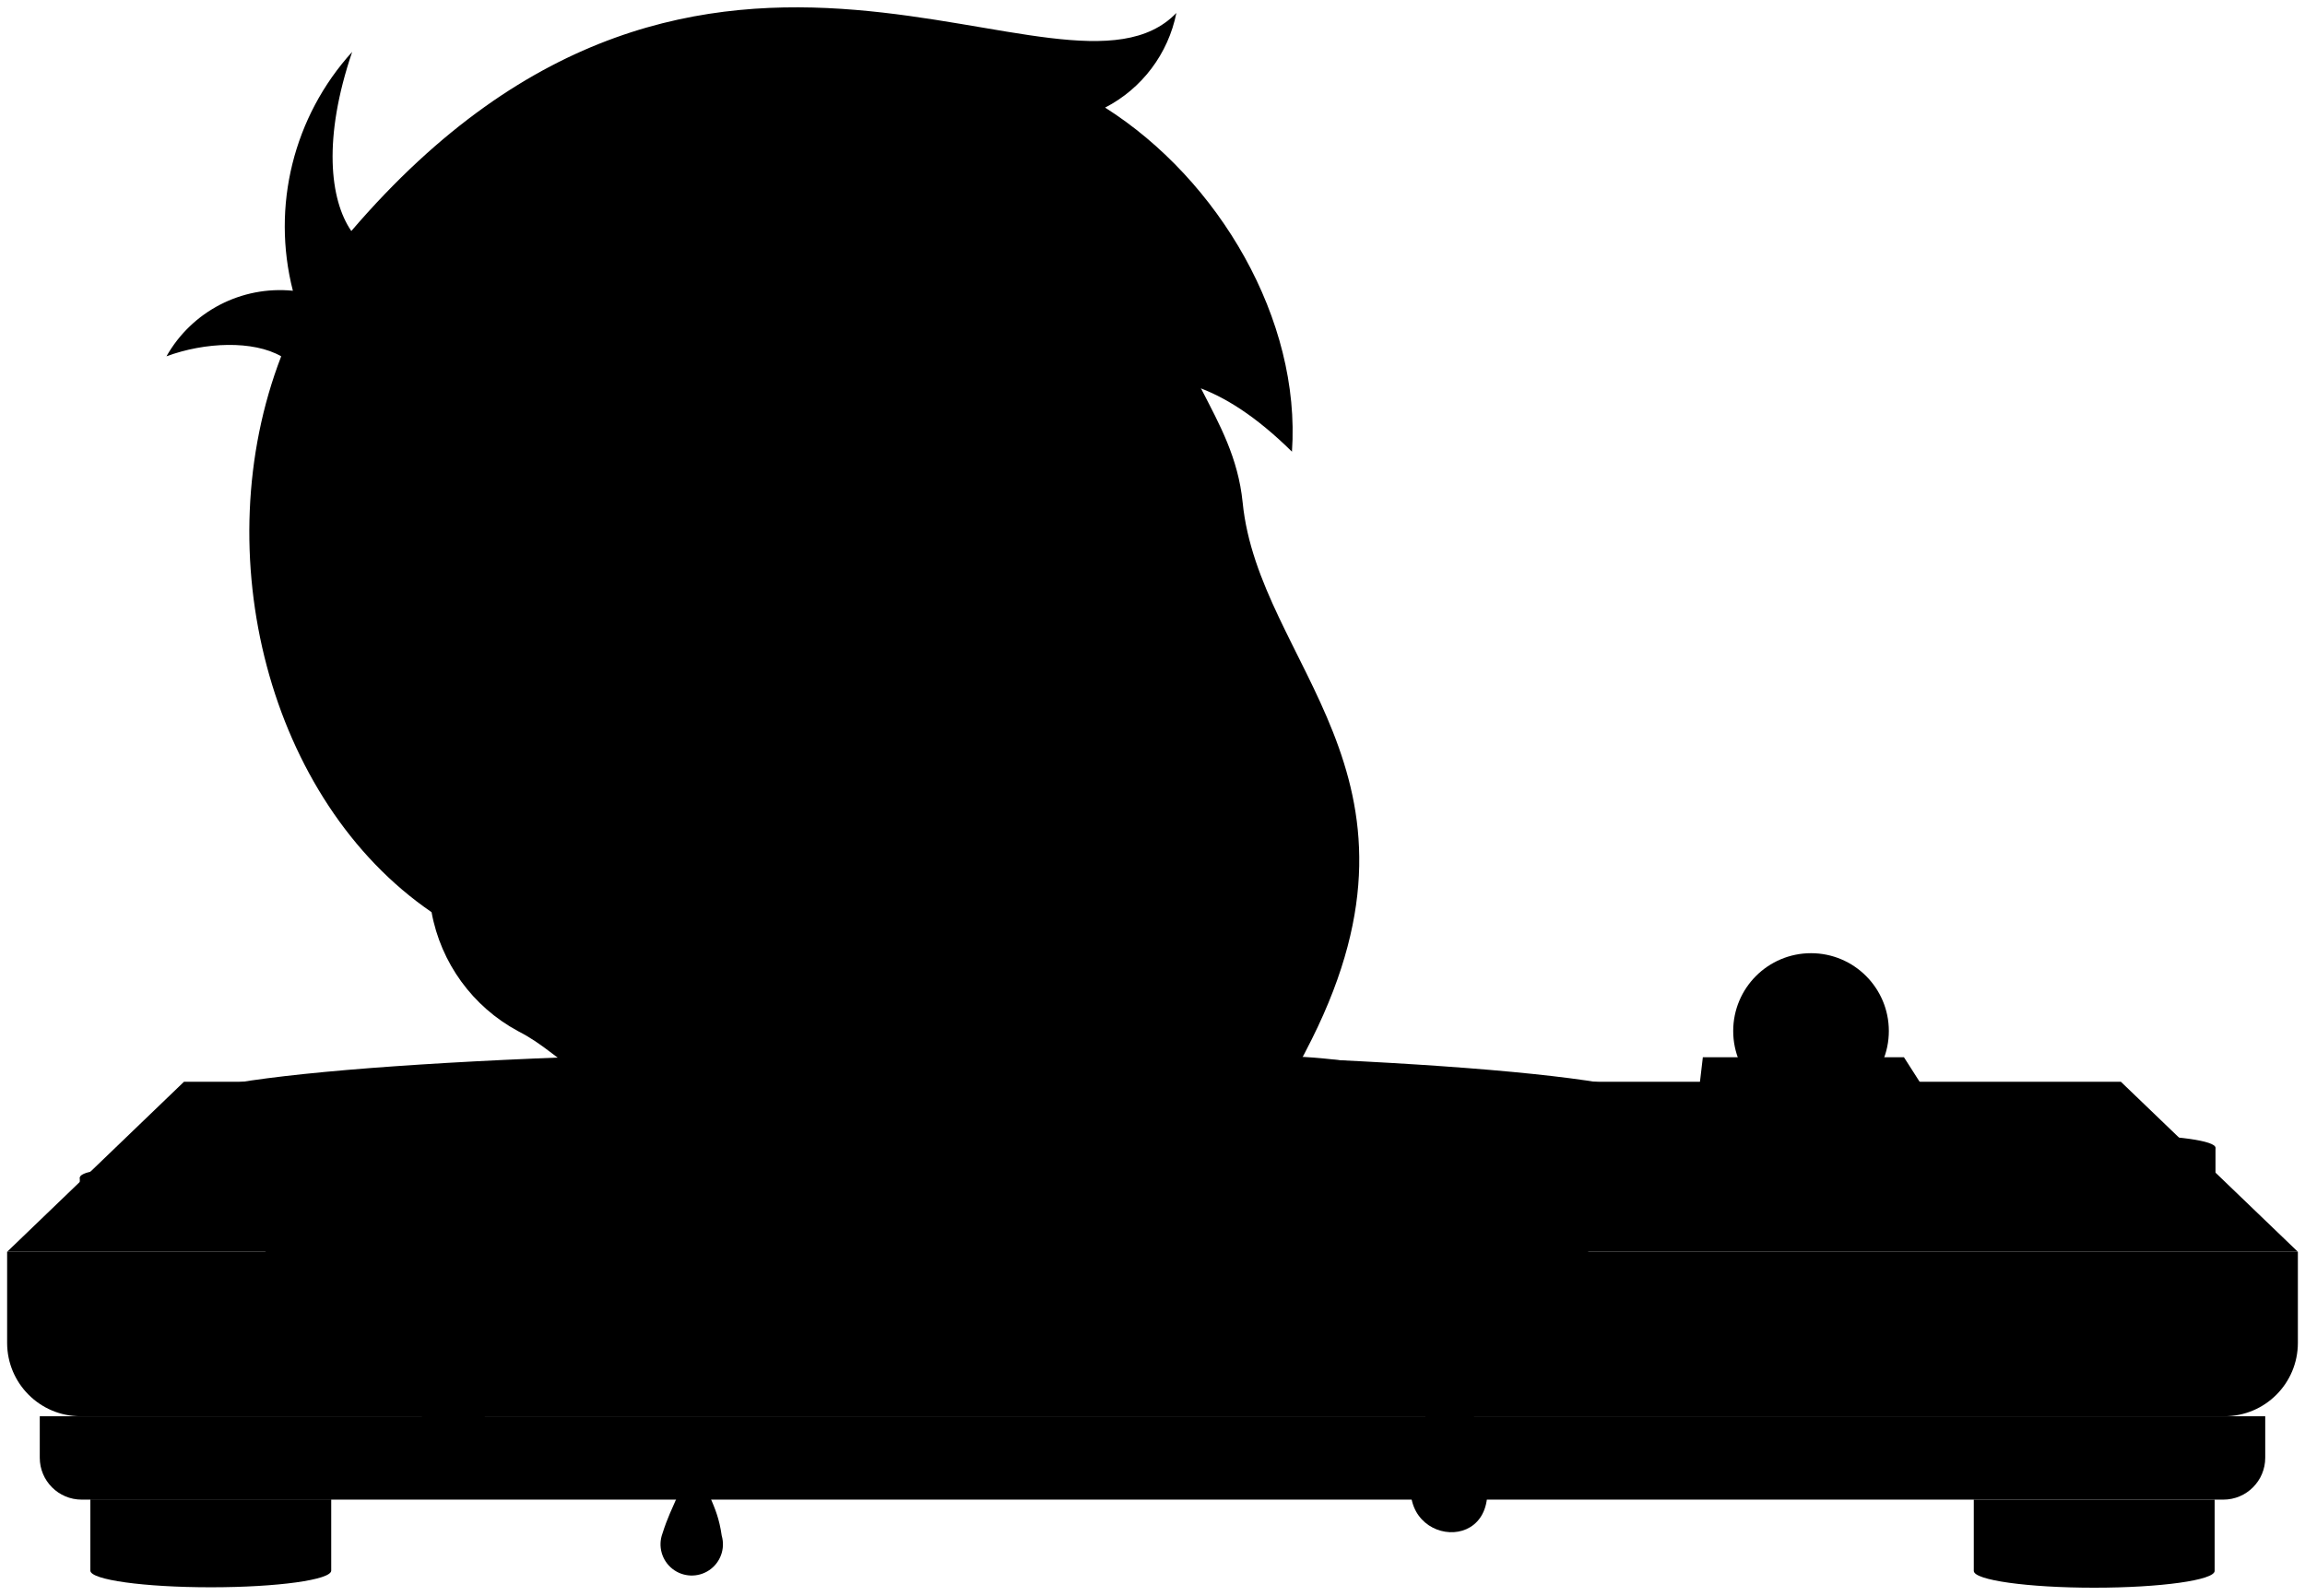
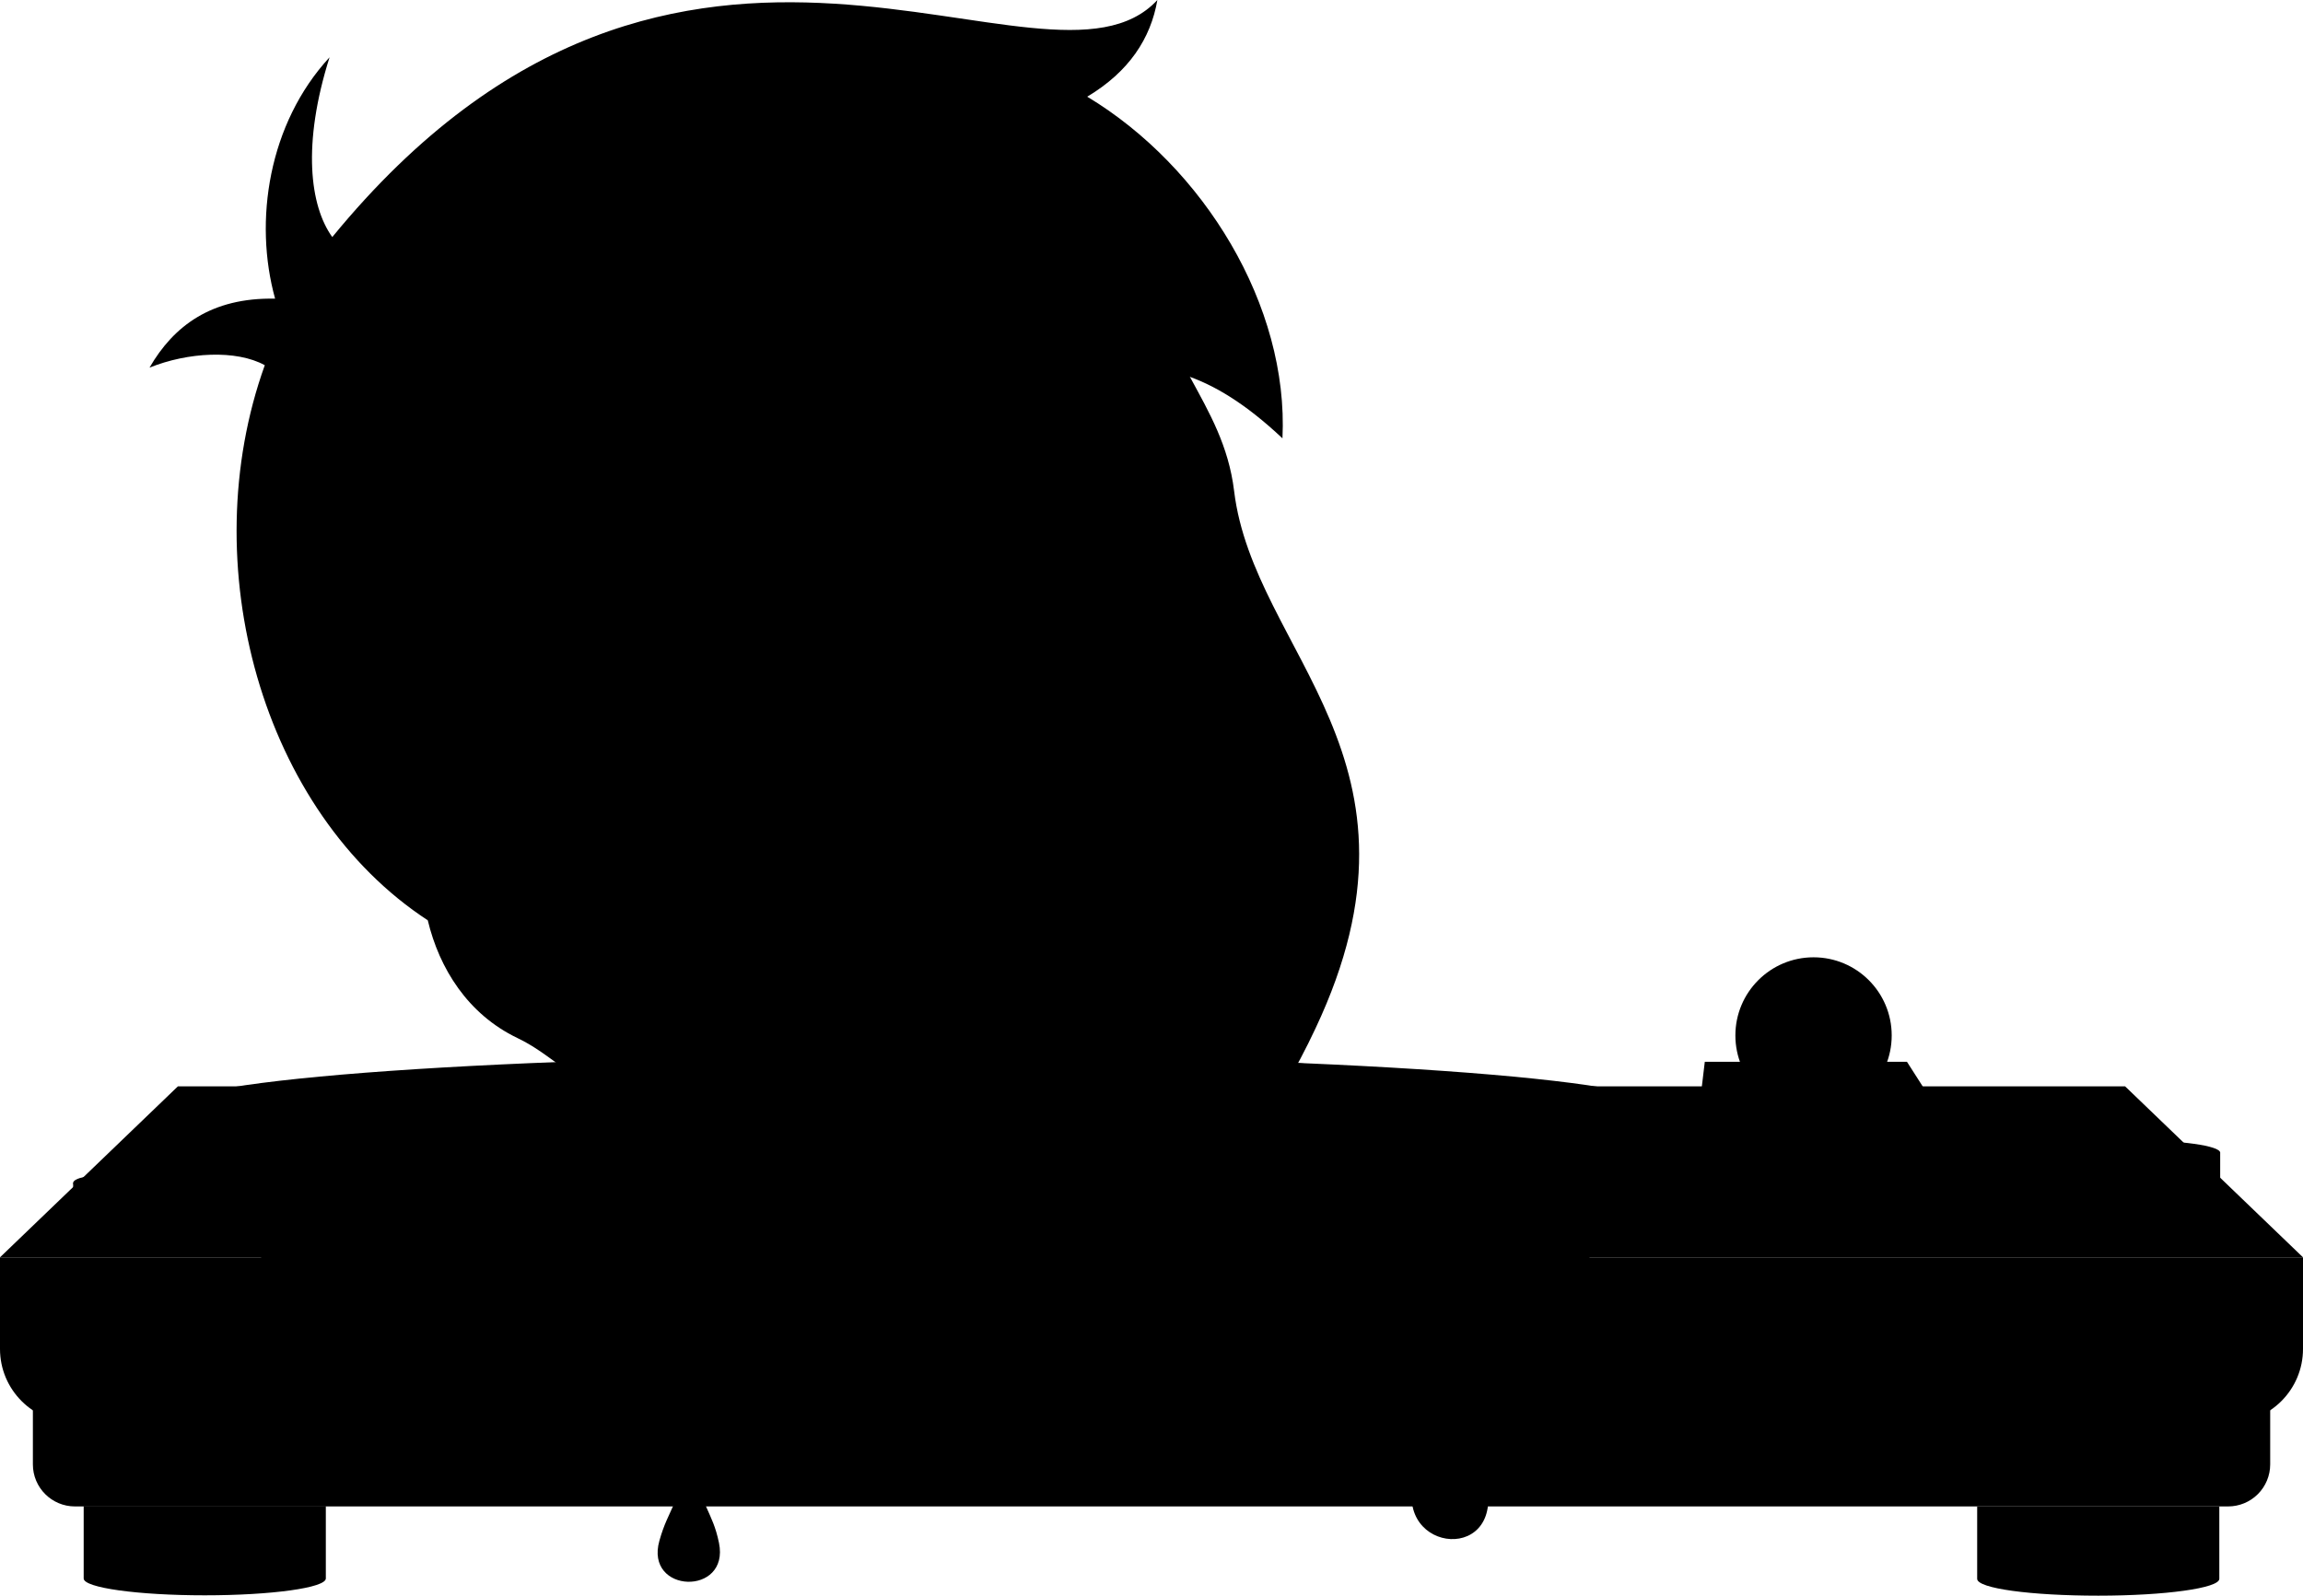
- <svg class="byCombo" viewBox="0 0 161.73 111.95">
+ <svg class="byCombo" viewBox="0 0 321.46 222.79">
  <g class="recordPlayer">
-     <path class="baseBottom" d="M2.79,99.37v2.91a2.94,2.94,0,0,0,2.94,2.94H156a2.94,2.94,0,0,0,2.94-2.94V99.37Z" />
-     <path class="baseFront" d="M.5,87.83H161.23a0,0,0,0,1,0,0v6.39a5.15,5.15,0,0,1-5.15,5.15H5.65A5.15,5.15,0,0,1,.5,94.22V87.83a0,0,0,0,1,0,0Z" />
-     <polygon class="baseTop" points="0.5 87.83 12.91 75.9 148.81 75.9 161.23 87.83 0.5 87.83" />
-     <g class="silverFront">
-       <path d="M155.45,84.67c0,.48-2.79.87-6.24.87s-6.24-.39-6.24-.87V80.53h12.48Z" />
-       <path d="M11.26,84.93c0,.34-1.26.61-2.83.61s-2.83-.27-2.83-.61v-2.3h5.66Z" />
-       <rect x="119.24" y="76.23" width="15.67" height="4.08" />
-       <path d="M12.49,77.4v4.76c0,2,23.27,3.65,52,3.65s52-1.63,52-3.65V77.4Z" />
+     <path class="mapleMediumDark" d="M4.59,188.64v15.82a5.87,5.87,0,0,0,5.87,5.87H311a5.87,5.87,0,0,0,5.88-5.87V188.64Z" />
+     <path class="mapleDark" d="M0,175.55H321.46a0,0,0,0,1,0,0v12.79a10.3,10.3,0,0,1-10.3,10.3H10.3A10.3,10.3,0,0,1,0,188.34V175.55A0,0,0,0,1,0,175.55Z" />
+     <polygon class="mapleMedium" points="0 175.55 24.83 151.68 296.63 151.68 321.46 175.55 0 175.55" />
+     <g class="steelMedium">
+       <path d="M309.9,169.23c0,1-5.58,1.75-12.48,1.75S285,170.19,285,169.23v-8.29H309.9Z" />
+       <path d="M21.52,169.75c0,.68-2.53,1.23-5.65,1.23s-5.66-.55-5.66-1.23v-4.59H21.52Z" />
+       <rect x="237.47" y="152.36" width="31.34" height="8.16" />
+       <path d="M24,154.69v9.51c0,4,46.54,7.32,103.94,7.32s103.94-3.28,103.94-7.32v-9.51Z" />
    </g>
-     <g class="silverTop">
-       <ellipse cx="149.21" cy="80.53" rx="6.24" ry="0.88" />
-       <ellipse cx="8.43" cy="82.63" rx="2.83" ry="0.62" />
-       <polygon points="134.9 76.23 133.59 74.18 119.48 74.18 119.24 76.23 134.9 76.23" />
+     <g class="steelLight">
+       <ellipse cx="297.42" cy="160.94" rx="12.48" ry="1.75" />
+       <ellipse cx="15.87" cy="165.16" rx="5.66" ry="1.23" />
+       <polygon points="268.81 152.36 266.18 148.25 237.96 148.25 237.47 152.36 268.81 152.36" />
    </g>
-     <g class="plasticSide">
-       <circle cx="127.07" cy="72.34" r="5.46" />
-       <polygon points="125.9 82.88 131.15 80.69 131.15 77.49 125.9 79.5 125.9 82.88" />
+     <g class="chromeDarker">
+       <circle cx="253.14" cy="144.57" r="10.91" />
+       <polygon points="250.8 165.66 261.31 161.27 261.31 154.87 250.8 158.88 250.8 165.66" />
    </g>
-     <g class="plasticFront">
-       <path d="M155.39,105.22v5c0,.65-3.78,1.18-8.45,1.18s-8.45-.53-8.45-1.18v-5Z" />
-       <path d="M23.24,105.2v5c0,.65-3.78,1.17-8.45,1.17s-8.45-.52-8.45-1.17v-5Z" />
-       <circle cx="126.76" cy="74.18" r="3.06" />
-       <rect x="120.76" y="79.49" width="5.14" height="3.39" />
+     <g class="chromeDarkest">
+       <path d="M309.78,210.33v10.11c0,1.3-7.57,2.35-16.9,2.35s-16.9-1-16.9-2.35V210.33Z" />
+       <path d="M45.48,210.28v10.11c0,1.3-7.57,2.35-16.9,2.35s-16.9-1.05-16.9-2.35V210.28Z" />
+       <circle cx="252.53" cy="148.25" r="6.13" />
+       <rect x="240.51" y="158.88" width="10.29" height="6.77" />
    </g>
-     <path class="plasticTop" d="M120.76,79.49l1.06-2.55c3.88-.16,7.66-.26,9.33.55l-5.25,2Z" />
-     <ellipse class="rubberMediumDark" cx="64.46" cy="77.4" rx="51.97" ry="3.66" />
-     <ellipse class="label" cx="64.46" cy="77.4" rx="17.62" ry="1.24" />
-     <g class="bar">
-       <path d="M127.55,76.86l.38-2.53a1.17,1.17,0,0,0-2.34,0l-.18,2.5C126.16,76.83,126.88,76.83,127.55,76.86Z" />
-       <path d="M65.54,73.92a1.08,1.08,0,1,0-2.16,0v3.64a2.75,2.75,0,0,0,2.16,0Z" />
+     <path class="chromeDark" d="M240.51,158.88l2.14-5.12c7.76-.3,15.3-.51,18.65,1.11l-10.5,4Z" />
+     <ellipse class="rubberMediumDark" cx="127.92" cy="154.69" rx="103.94" ry="7.31" />
+     <ellipse class="dullYellowMedium" cx="127.92" cy="154.69" rx="35.24" ry="2.48" />
+     <g class="chromeMedium">
+       <path d="M254.1,153.61l.76-5.05a2.34,2.34,0,1,0-4.67,0l-.38,5C251.32,153.54,252.76,153.56,254.1,153.61Z" />
    </g>
  </g>
  <g class="blood">
-     <path d="M90.35,74.11c6.41.18,14.59,2.1,9.17,6.24-1.64,1.24-1.16,4.54,2.93,4.61,9.36.18,11.45,3.13,6.08,5.28-4.66,1.86-6.4,5.11-4.38,12.92,1.59,6.15-6.43,5.39-5,.13,1.78-6.33,2-11.44-5.36-13.6-6.46-1.89-13.51,2-21.46,2-9.38,0-19.83-2.27-22,2.29a2,2,0,0,1-3.85,0c-1.82-4.13-8.17-4.09-11.16-2.34-2.33,1.36-2.43,3-1.5,6.5,1.43,5.33-5.28,5.08-4.08.17,1.31-5.31-.16-7.58-4.35-8.15-5.75-.79-11.24-3.72-3.35-5.4,2-.42,3.51-1.51,2.37-4.62-.72-2,2.89-3.22,11.23-3.06,5.94.12-.84-2.83,11.36-3.14C57.83,73.63,79.54,73.8,90.35,74.11Z" />
-     <path d="M48.64,101.32c.85,3.79,1.65,4,2,6.43a2.19,2.19,0,1,1-4.16-.15C47.21,105.3,47.76,105.2,48.64,101.32Z" />
+     <g class="bloodDarker">
+       <path d="M179.57,148.34c12.81.63,28.82,5.61,18.78,11.73-3.51,2.14-2.63,9.59,5.56,9.75,18.7.35,22.89,6.25,12.15,10.54-9.33,3.72-13,10.09-8.76,25.85,3.31,12.27-12.86,10.78-9.9.27,3.56-12.66,4.08-22.89-10.71-27.21-12.93-3.77-27,3.95-42.93,3.95-18.76,0-40.24-4.8-44.06,4.56-1.74,4.26-6,4.38-7.7,0-3.19-8.44-16.33-8.19-22.32-4.68-4.66,2.72-5.71,6.46-3.32,13.07,3.69,10.22-11,9.89-7.83.28,3.34-10.2-.32-15.17-8.71-16.32-11.5-1.57-22.47-7.43-6.71-10.79,4-.85,6.68-3.72,4.58-10-1.12-3.34,6-5.69,22.62-5.36,11.89.23-1.67-5.67,22.72-6.29C114.66,147.14,157.75,147.26,179.57,148.34Z" />
+       <path d="M96.16,202.43c1.72,8.32,3.27,8.46,4.2,13,1.52,7.45-10.41,7.1-8.32-.31C93.35,210.46,94.6,210.77,96.16,202.43Z" />
+     </g>
+     <g class="bloodDark">
+       <path d="M205.54,203.61c2.36,5.54,1.75,10.75-3.81,10.32C205.38,210.77,205.52,208.07,205.54,203.61Z" />
+       <path d="M64.93,194.61c2.35,4,1.51,8.56-3.15,8.49C64.33,201.14,65.18,198.49,64.93,194.61Z" />
+       <path d="M98.67,213c2.11,3.16,1.11,7.84-3.77,6.86C97.8,218.54,98.48,217.14,98.67,213Z" />
+       <path d="M101.45,184.61c-3,2.36-2.19,5.61-5.77,5.83C98.21,189.54,98.17,186,101.45,184.61Z" />
+       <path d="M200.92,169.41c-51.23,3.24-113.91,2.64-155.6-.77-6.56,1.54-11.41,4.09-6,5.91H219.07C220,172.24,212.89,169.66,200.92,169.41Z" />
+       <path d="M195.35,159.06c10.9-5.12-5.62-9.47-16-10.37-21.77-1.89-64.62-1-86.25-.65-22,.31-9.06,5.94-21.62,5.94-16.11,0-22.7,2.59-21.81,4.36C68.75,160,95.62,162,127.92,162,155.1,162,176.83,160.27,195.35,159.06Z" />
+     </g>
+     <g class="bloodMedium">
+       <path d="M196.67,155.47c1.33,2.67-3.8,3.08-19.08,4C184.47,158.54,195.17,157.58,196.67,155.47Z" />
+       <path d="M54.47,156.09c-9.15,2,7.62,2.56,19.27,3.39C67.06,158.17,49.18,157.91,54.47,156.09Z" />
+       <path d="M213.18,171.34c9.48,3.17-5.26,2.34-16.17,2.21C203.69,172.37,217.37,174.16,213.18,171.34Z" />
+       <path d="M39.83,171.17c-5.13,3,6.07,2.85,18.05,2.52C51.19,172.92,39.28,173.6,39.83,171.17Z" />
+     </g>
  </g>
  <g class="bennett">
-     <path class="skinEastAsian" d="M30.28,64a11.91,11.91,0,0,0,6.07,8.35c3.58,1.82,4,4.48,8.46,1.73,8.84,9.33,20,10.91,29.61,10.75,11-.18,14.92-6.49,17.63-11.93,9.29-18.61-3.73-26.28-4.86-37.65C86.56,29,82,25.93,81.77,18.94,72.16-6.19,18.13,32.27,30.28,64Z" />
-     <path class="tongue" d="M81.17,67.47c-1.53,3.85.55,8.86-5.18,9.86-2.73.47-4-2.33-3.18-5.89A34.13,34.13,0,0,1,81.17,67.47Z" />
+     <path class="skinEastAsian" d="M59.71,128.49c1.61,6.76,5.61,13.12,12.49,16.43,7.23,3.48,8.16,8.78,17,3.11,18.09,18.26,40.41,20.94,59.69,20.2,22-.84,29.53-13.62,34.72-24.62C201.37,106,175,91.23,172.26,68.54c-1.54-12.61-10.75-18.48-11.55-32.45C140.4-13.74,34,65.5,59.71,128.49Z" />
+     <path class="tongue" d="M161.62,133.14c-2.9,7.78,1.48,17.7-9.93,19.94-5.45,1.08-8.87-4.55-6.63-11.64C150.23,137.55,156.37,135.21,161.62,133.14Z" />
+     <path class="tongueFold" d="M151.48,137.5c-1,2.56-1.37,6.85-.16,8.89-.63-3,.17-7.64,1.31-9.45Z" />
    <g class="deadEyeBlack">
-       <path d="M69.5,51.46q-2.66-1-5.35-2l1.79-5.27-1.35-.46L62.8,49q-2.7-.9-5.44-1.71l-.45,1.35c1.84.51,3.65,1.07,5.45,1.66l-1.9,5.56,1.35.46L63.7,50.8c1.8.63,3.59,1.29,5.34,2Z" />
-       <path d="M87.73,44.83q-2.39-1.19-4.88-2.32,1.09-2.46,2-5l-1.3-.59c-.65,1.68-1.35,3.33-2.07,5q-2.59-1.15-5.28-2.25L75.65,41c1.77.7,3.53,1.45,5.29,2.23q-1.16,2.56-2.45,5.07l1.3.58c.89-1.66,1.71-3.35,2.49-5q2.43,1.11,4.87,2.33Z" />
+       <path d="M137.58,101.63Q132.24,99.7,126.79,98l3.36-10.61-2.72-.86L124.08,97.1q-5.43-1.69-10.94-3.2l-.86,2.72q5.55,1.41,11,3.1l-3.54,11.2,2.71.86L126,100.57c3.63,1.18,7.22,2.42,10.76,3.78Z" />
+       <path d="M173.75,87.6q-4.84-2.28-9.86-4.43c1.38-3.32,2.68-6.67,3.86-10L165.12,72c-1.23,3.37-2.54,6.7-3.92,10q-5.25-2.2-10.66-4.28l-1.11,2.62c3.56,1.32,7.12,2.75,10.68,4.24q-2.22,5.17-4.68,10.24L158.05,96c1.69-3.37,3.26-6.77,4.75-10.19,3.28,1.42,6.56,2.89,9.83,4.45Z" />
    </g>
    <g class="eyebrowBlack">
-       <path d="M65,37.66c-4.56,3.4-10.56,4.07-13.5,8.56C55.86,42.66,61.91,42.13,65,37.66Z" />
-       <path d="M84.79,33.59c-3.85-2.07-7.53,1-11.63,1C76.32,36.27,80.6,33.05,84.79,33.59Z" />
+       <path d="M127.93,74.24c-9,7-20.93,8.61-26.63,17.7C109.92,84.64,122,83.31,127.93,74.24Z" />
+       <path d="M167.38,65.25c-7.78-4-15,2.31-23.2,2.56C150.57,71,159,64.35,167.38,65.25Z" />
    </g>
-     <g class="skinDisplayLine">
-       <path d="M76.64,69.27A7.26,7.26,0,0,0,75.89,74" />
-       <path d="M87,65.32c-7,2.81-14.25,4.32-17.27,9.46" />
-       <path d="M78.8,51.89c1.12,2.27,6.11,2.38,4.65,6.65-.8,2.33-7.42,5.29-10.7,4.43" />
+     <g class="skinDisplay">
+       <path d="M173.09,128.61c-13.79,5.9-28.31,9.24-34.12,19.66C139.85,137.51,167.52,129.66,173.09,128.61Z" />
+       <path d="M144.58,124.52c6.72,2,19.71-4.63,21.2-9.32,2.74-8.61-7.25-8.6-9.59-13.09.87,5.94,10.77,4.88,8.22,12.65C163.09,118.78,152.55,123.92,144.58,124.52Z" />
    </g>
-     <path class="skinFoldLine" d="M36.46,60.3c-4-1.93-4.18,7,1.16,9.45,1.78.81,2,1.87,2.84,1,1.53-1.67-4.67-4.13-1.28-5.81" />
-     <path class="hairBlack" d="M44.8,55.1c-3-10.67,4.2-14-.4-23.75,12.84,6,18.13-3,26.89,1.19-.6-2.27-2.73-4.06-6.35-5.36,10.87,2.39,15.56-5.47,25.71,4.51.64-9.24-5.11-19.07-13.11-24.14a9.58,9.58,0,0,0,5-6.64C74.6,9.14,49.69-13,24.65,16.21c-1.51-2.2-2-6.51.06-12.57A18.21,18.21,0,0,0,20.55,20.4,9.15,9.15,0,0,0,11.68,25c2.69-1,6.08-1.13,8.05,0-5.32,13.8-.89,31.17,10.55,39-.91-6.78,4.92-9.69,8.75-5.79Z" />
+     <path class="skinFold" d="M77.59,129.79c-6.79,4.2,6.62,8.41,3.4,12.08-1.68,1.92-3.66-1.54-8-3-11.82-4-10.73-23.79-1.43-18.92-8.7-2.15-7.85,14.68,1.88,17.86,3,1,5.87,3.81,6.55,3.3C82.32,139.3,68.68,133.14,77.59,129.79Z" />
+     <path class="hairBlack" d="M88.34,110c-6.51-21.21,7.79-28.17-1.82-47.49,25.93,11.49,36.12-6.77,53.83,1.22-1.3-4.52-5.64-8-12.94-10.44,21.84,4.3,30.87-11.6,51.6,7.91.89-18.52-11-37.92-27.25-47.7C157.6,10,160.62,5.38,161.55,0,146,16.79,95.17-26.45,46.38,33.1,43.26,28.76,42.15,20.17,46,8c-8.53,9.25-10.61,22.85-7.6,33.7-8.88-.18-14.17,3.81-17.53,9.63,5.33-2.16,12.11-2.53,16.09-.34-10,27.83-.42,62.38,22.79,77.53-2.13-13.5,9.41-19.58,17.24-12Z" />
  </g>
</svg>
